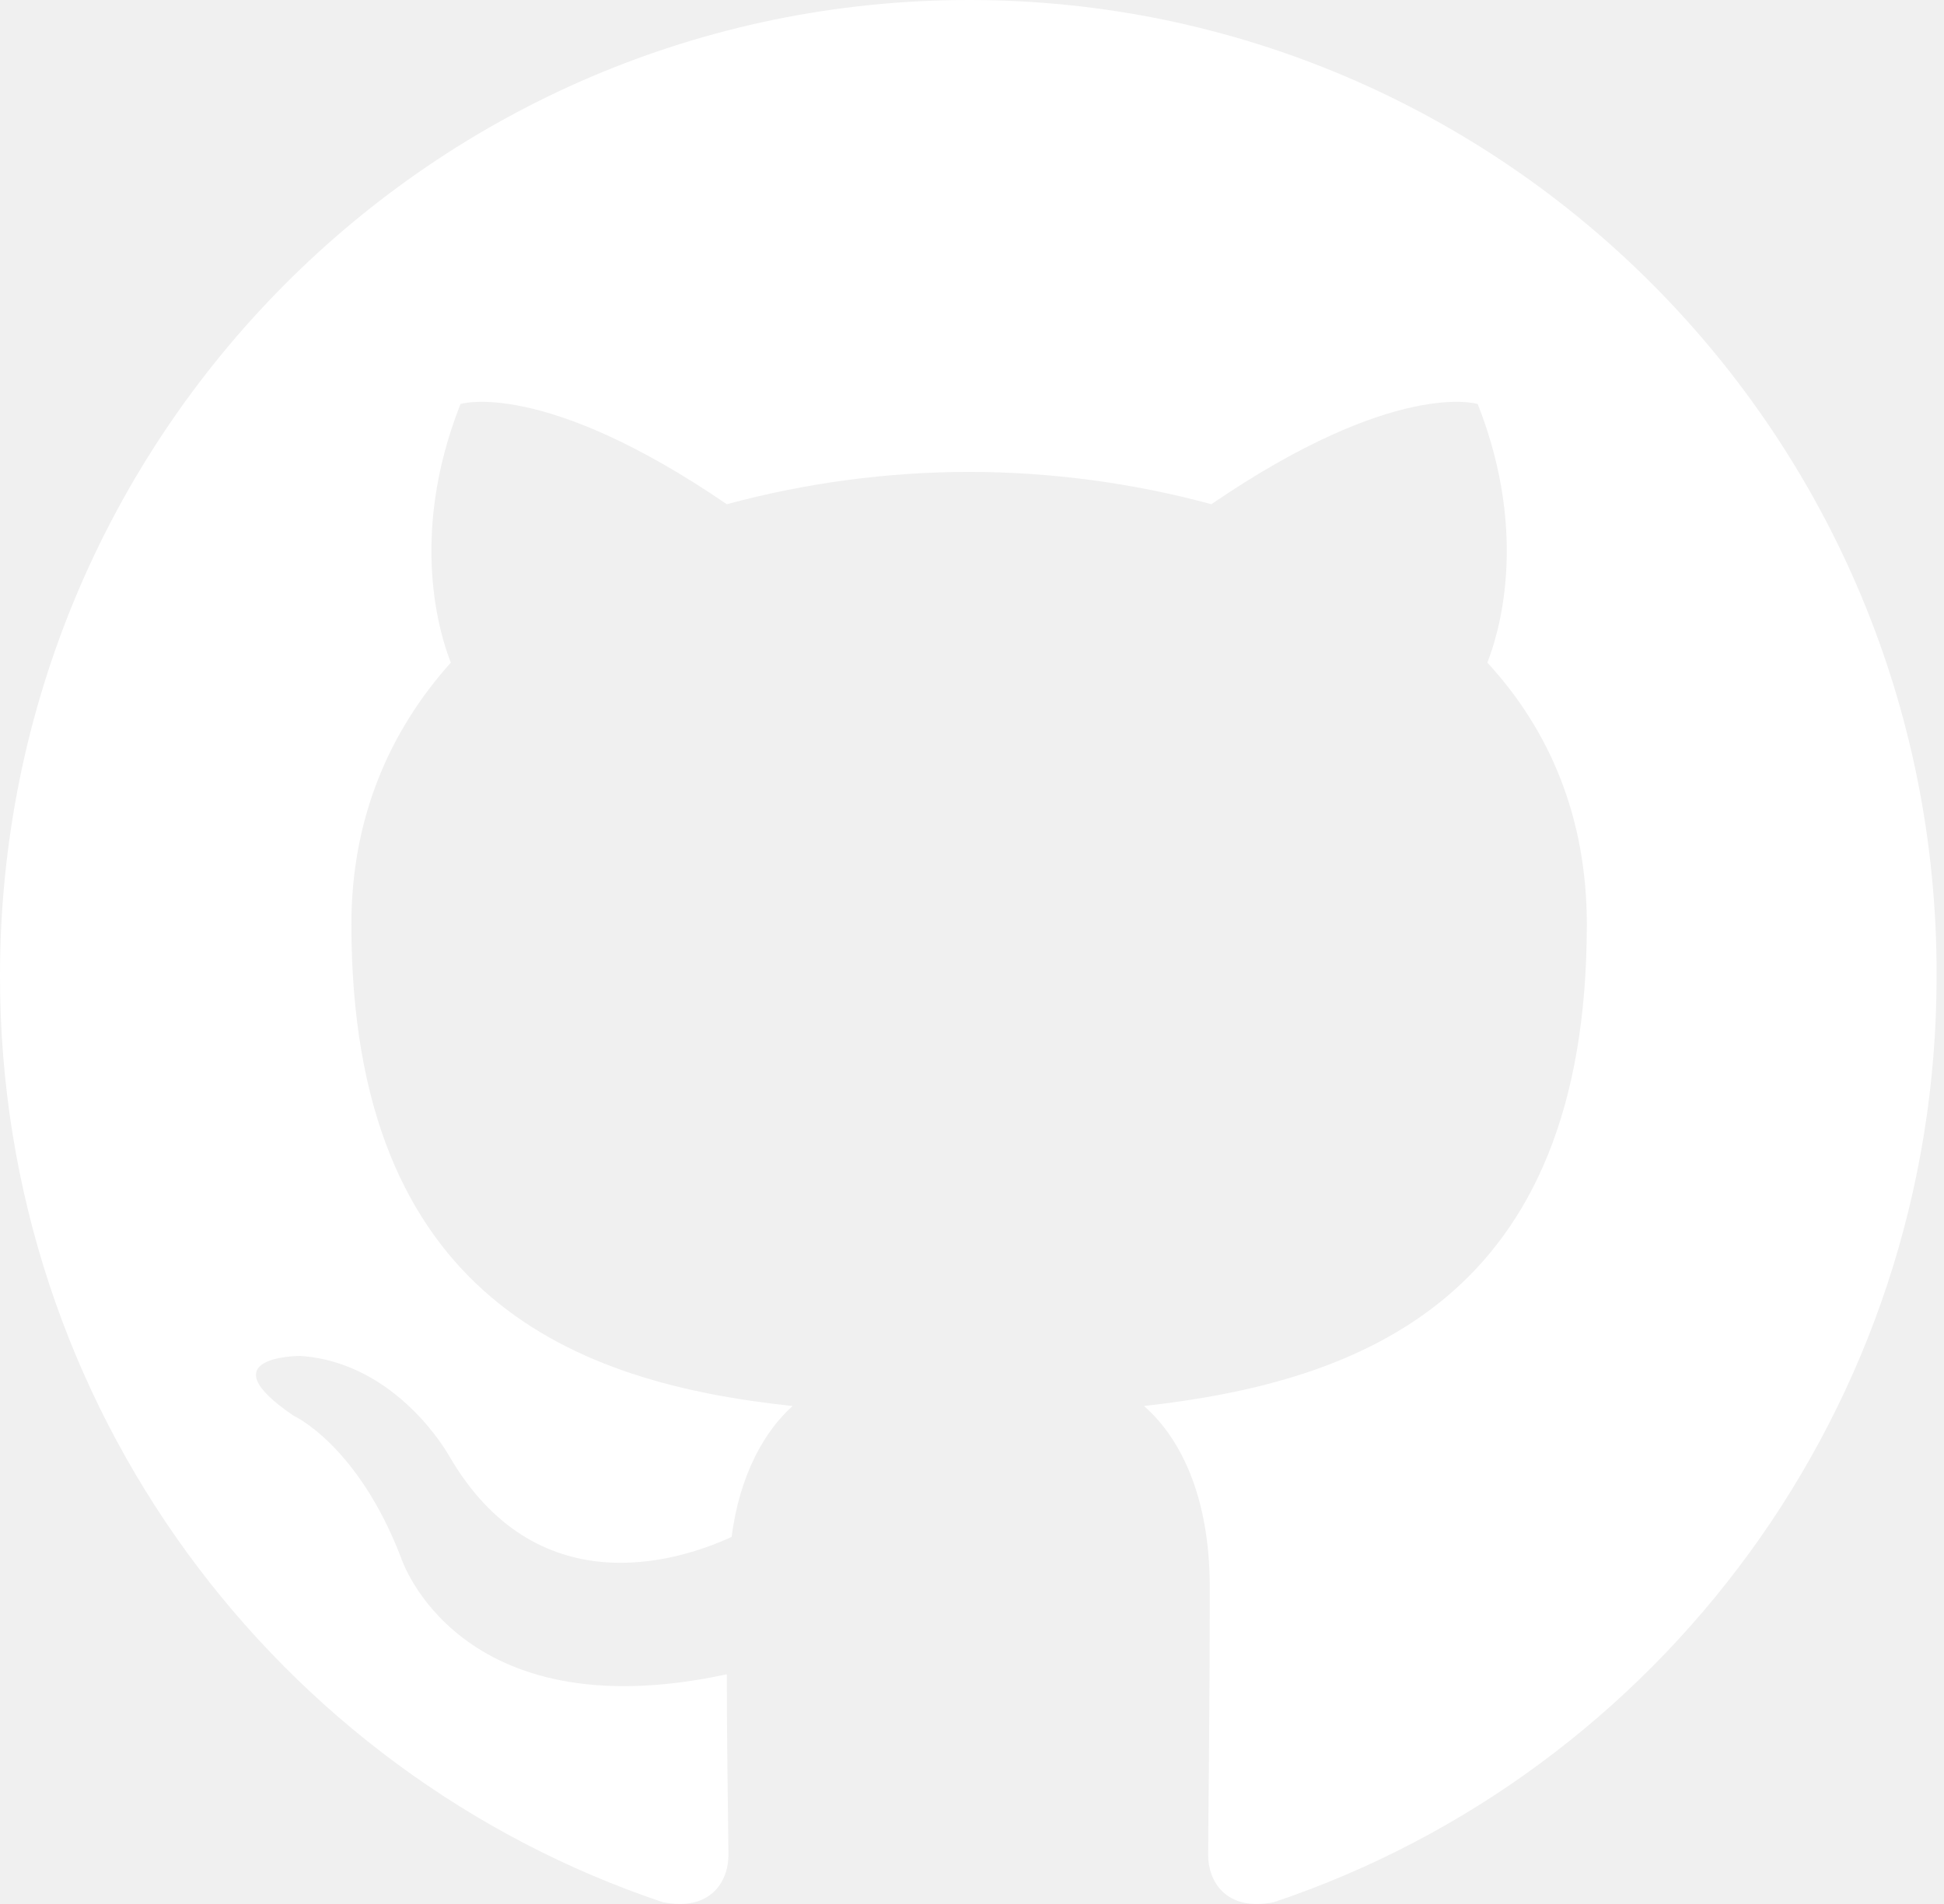
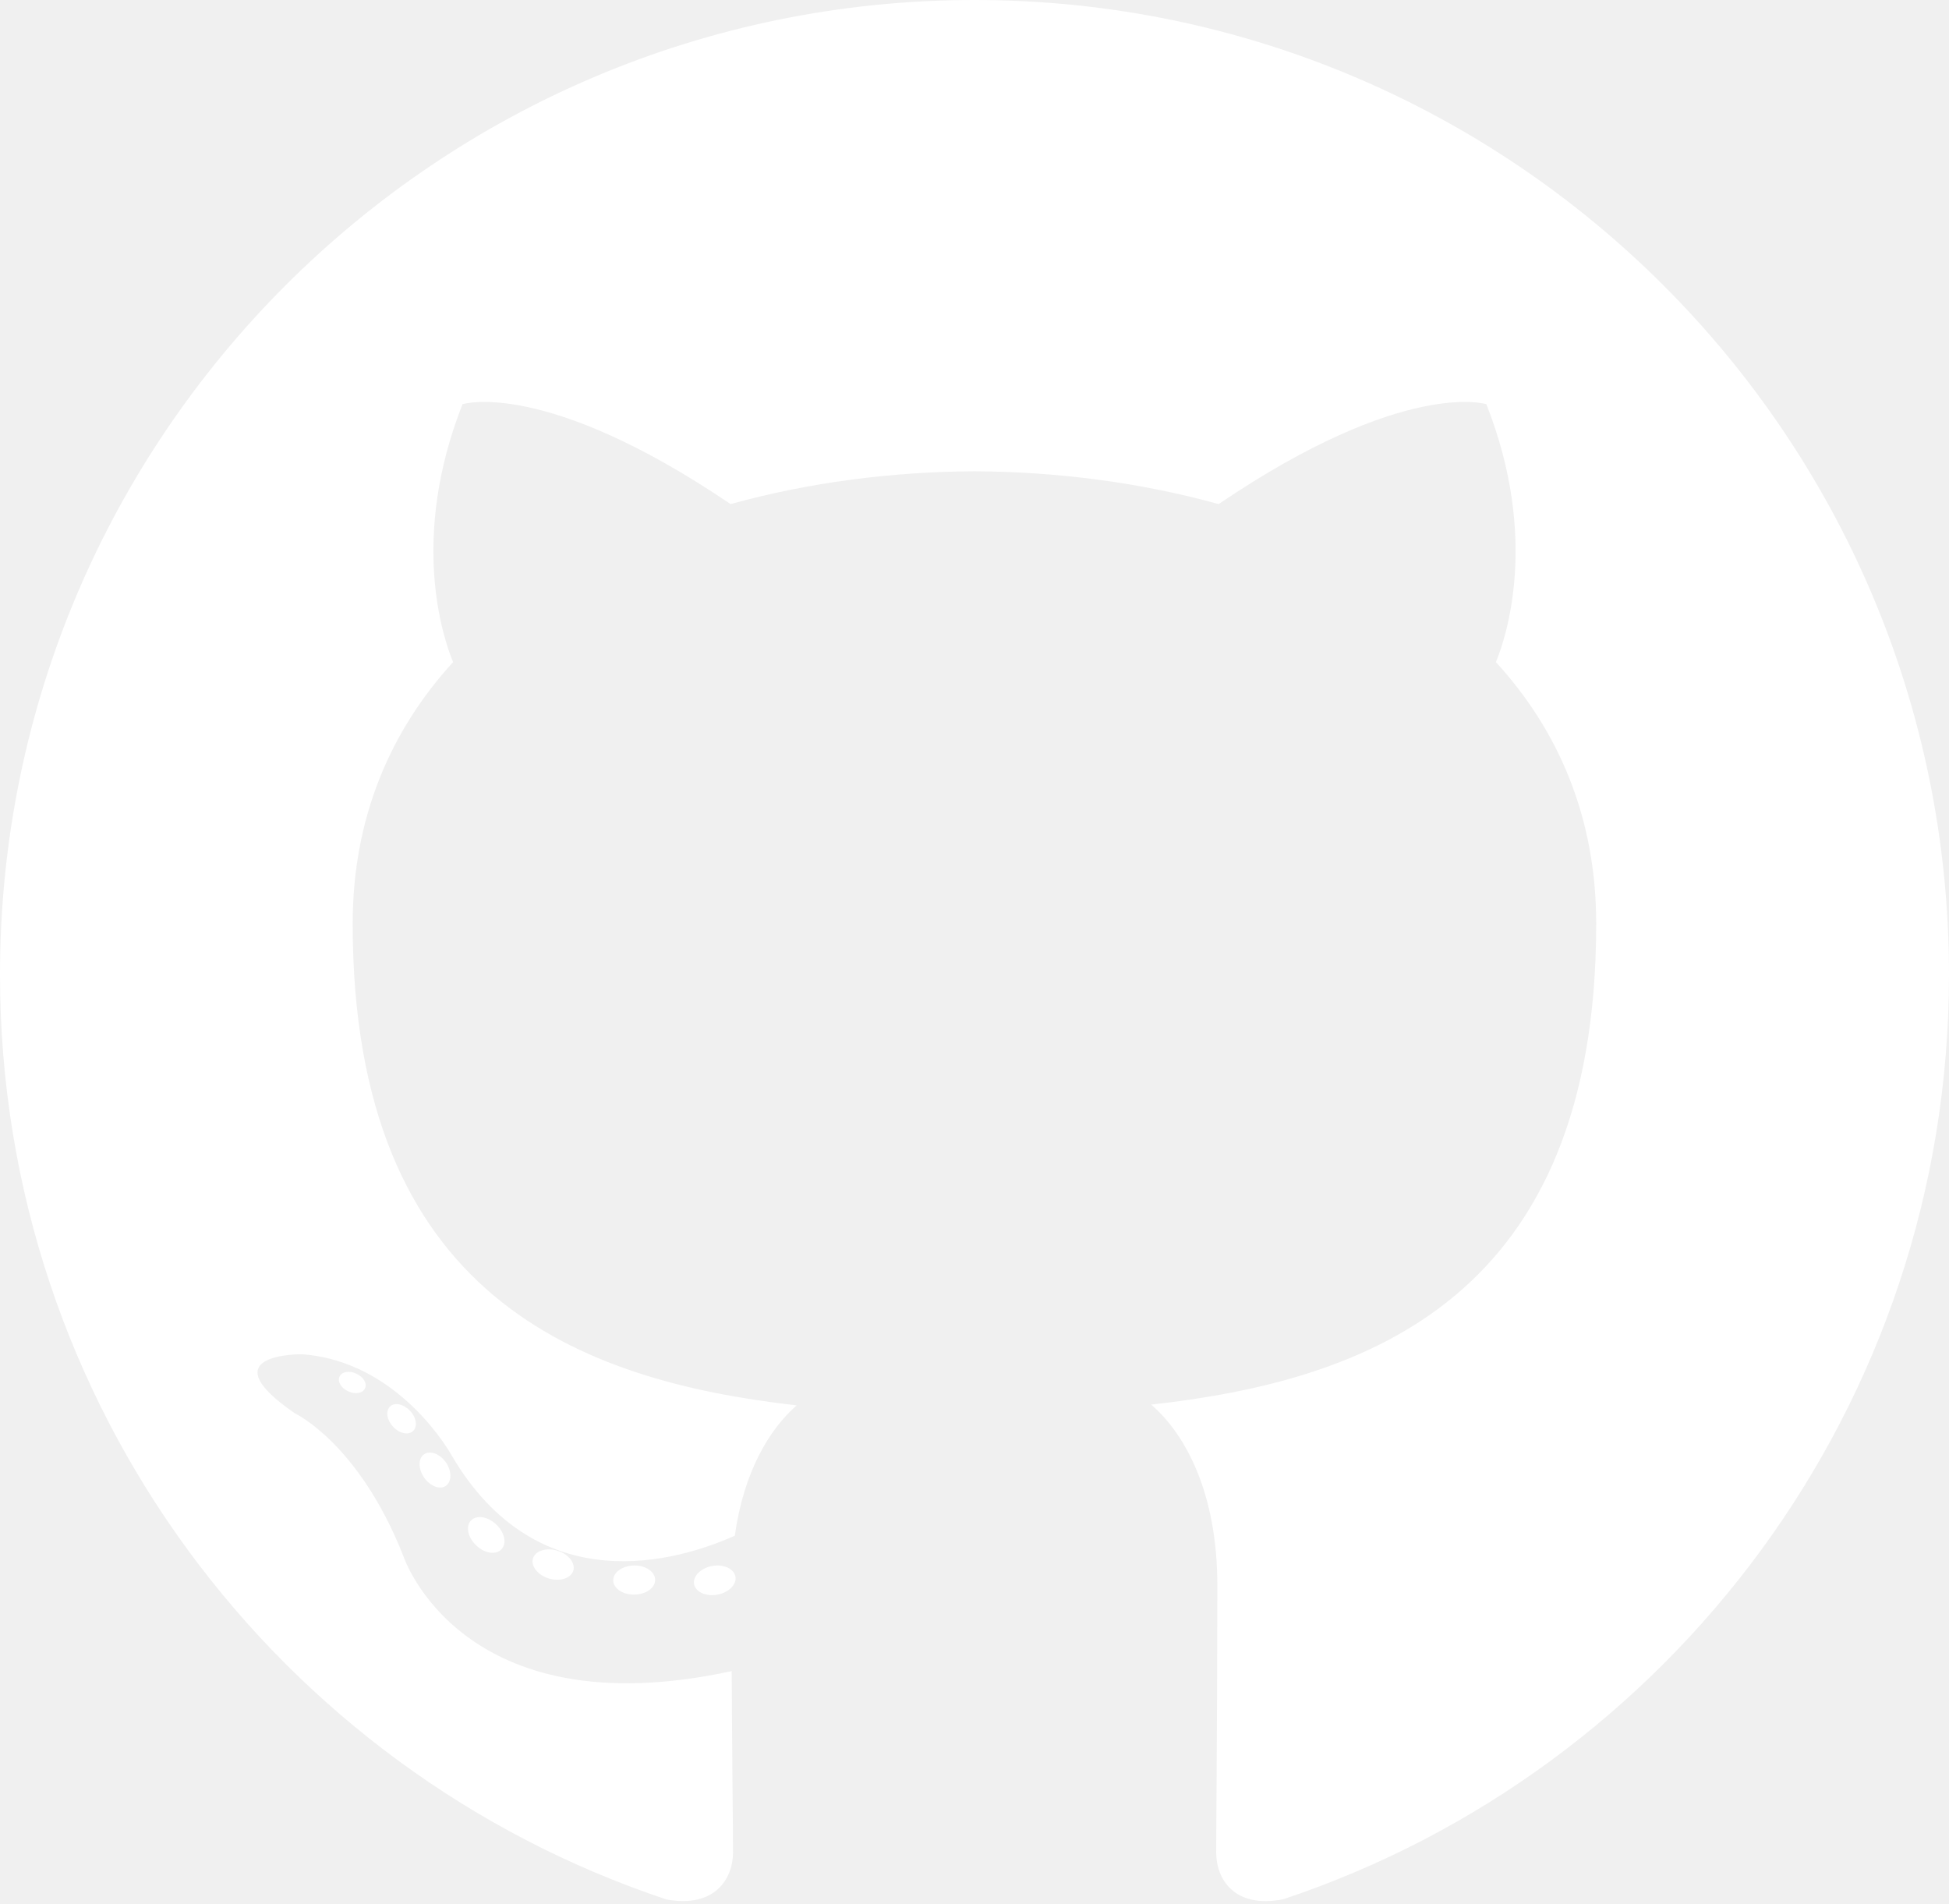
- <svg xmlns="http://www.w3.org/2000/svg" width="98" height="96">
-   <path fill-rule="evenodd" clip-rule="evenodd" d="M48.854 0C21.839 0 0 22 0 49.217c0 21.756 13.993 40.172 33.405 46.69 2.427.49 3.316-1.059 3.316-2.362 0-1.141-.08-5.052-.08-9.127-13.59 2.934-16.42-5.867-16.42-5.867-2.184-5.704-5.42-7.17-5.42-7.17-4.448-3.015.324-3.015.324-3.015 4.934.326 7.523 5.052 7.523 5.052 4.367 7.496 11.404 5.378 14.235 4.074.404-3.178 1.699-5.378 3.074-6.6-10.839-1.141-22.243-5.378-22.243-24.283 0-5.378 1.94-9.778 5.014-13.2-.485-1.222-2.184-6.275.486-13.038 0 0 4.125-1.304 13.426 5.052a46.97 46.97 0 0 1 12.214-1.63c4.125 0 8.33.571 12.213 1.63 9.302-6.356 13.427-5.052 13.427-5.052 2.67 6.763.97 11.816.485 13.038 3.155 3.422 5.015 7.822 5.015 13.2 0 18.905-11.404 23.06-22.324 24.283 1.78 1.548 3.316 4.481 3.316 9.126 0 6.6-.08 11.897-.08 13.526 0 1.304.89 2.853 3.316 2.364 19.412-6.52 33.405-24.935 33.405-46.691C97.707 22 75.788 0 48.854 0z" fill="#fff" />
+ <svg xmlns="http://www.w3.org/2000/svg" viewBox="0 0 256 250" width="256" height="250" fill="#ffffff" preserveAspectRatio="xMidYMid">
+   <path d="M128.001 0C57.317 0 0 57.307 0 128.001c0 56.554 36.676 104.535 87.535 121.46 6.397 1.185 8.746-2.777 8.746-6.158 0-3.052-.12-13.135-.174-23.83-35.61 7.742-43.124-15.103-43.124-15.103-5.823-14.795-14.213-18.73-14.213-18.73-11.613-7.944.876-7.78.876-7.78 12.853.902 19.621 13.19 19.621 13.19 11.417 19.568 29.945 13.911 37.249 10.64 1.149-8.272 4.466-13.92 8.127-17.116-28.431-3.236-58.318-14.212-58.318-63.258 0-13.975 5-25.394 13.188-34.358-1.329-3.224-5.71-16.242 1.24-33.874 0 0 10.749-3.44 35.21 13.121 10.21-2.836 21.16-4.258 32.038-4.307 10.878.049 21.837 1.47 32.066 4.307 24.431-16.56 35.165-13.12 35.165-13.12 6.967 17.63 2.584 30.65 1.255 33.873 8.207 8.964 13.173 20.383 13.173 34.358 0 49.163-29.944 59.988-58.447 63.157 4.591 3.972 8.682 11.762 8.682 23.704 0 17.126-.148 30.91-.148 35.126 0 3.407 2.304 7.398 8.792 6.14C219.37 232.5 256 184.537 256 128.002 256 57.307 198.691 0 128.001 0Zm-80.06 182.34c-.282.636-1.283.827-2.194.39-.929-.417-1.45-1.284-1.15-1.922.276-.655 1.279-.838 2.205-.399.93.418 1.46 1.293 1.139 1.931Zm6.296 5.618c-.61.566-1.804.303-2.614-.591-.837-.892-.994-2.086-.375-2.66.63-.566 1.787-.301 2.626.591.838.903 1 2.088.363 2.66Zm4.32 7.188c-.785.545-2.067.034-2.86-1.104-.784-1.138-.784-2.503.017-3.05.795-.547 2.058-.055 2.861 1.075.782 1.157.782 2.522-.019 3.08Zm7.304 8.325c-.701.774-2.196.566-3.29-.49-1.119-1.032-1.43-2.496-.726-3.27.71-.776 2.213-.558 3.315.49 1.11 1.03 1.45 2.505.701 3.27Zm9.442 2.81c-.31 1.003-1.75 1.459-3.199 1.033-1.448-.439-2.395-1.613-2.103-2.626.301-1.01 1.747-1.484 3.207-1.028 1.446.436 2.396 1.602 2.095 2.622Zm10.744 1.193c.036 1.055-1.193 1.93-2.715 1.95-1.53.034-2.769-.82-2.786-1.86 0-1.065 1.202-1.932 2.733-1.958 1.522-.03 2.768.818 2.768 1.868Zm10.555-.405c.182 1.03-.875 2.088-2.387 2.37-1.485.271-2.861-.365-3.05-1.386-.184-1.056.893-2.114 2.376-2.387 1.514-.263 2.868.356 3.061 1.403Z" />
</svg>
